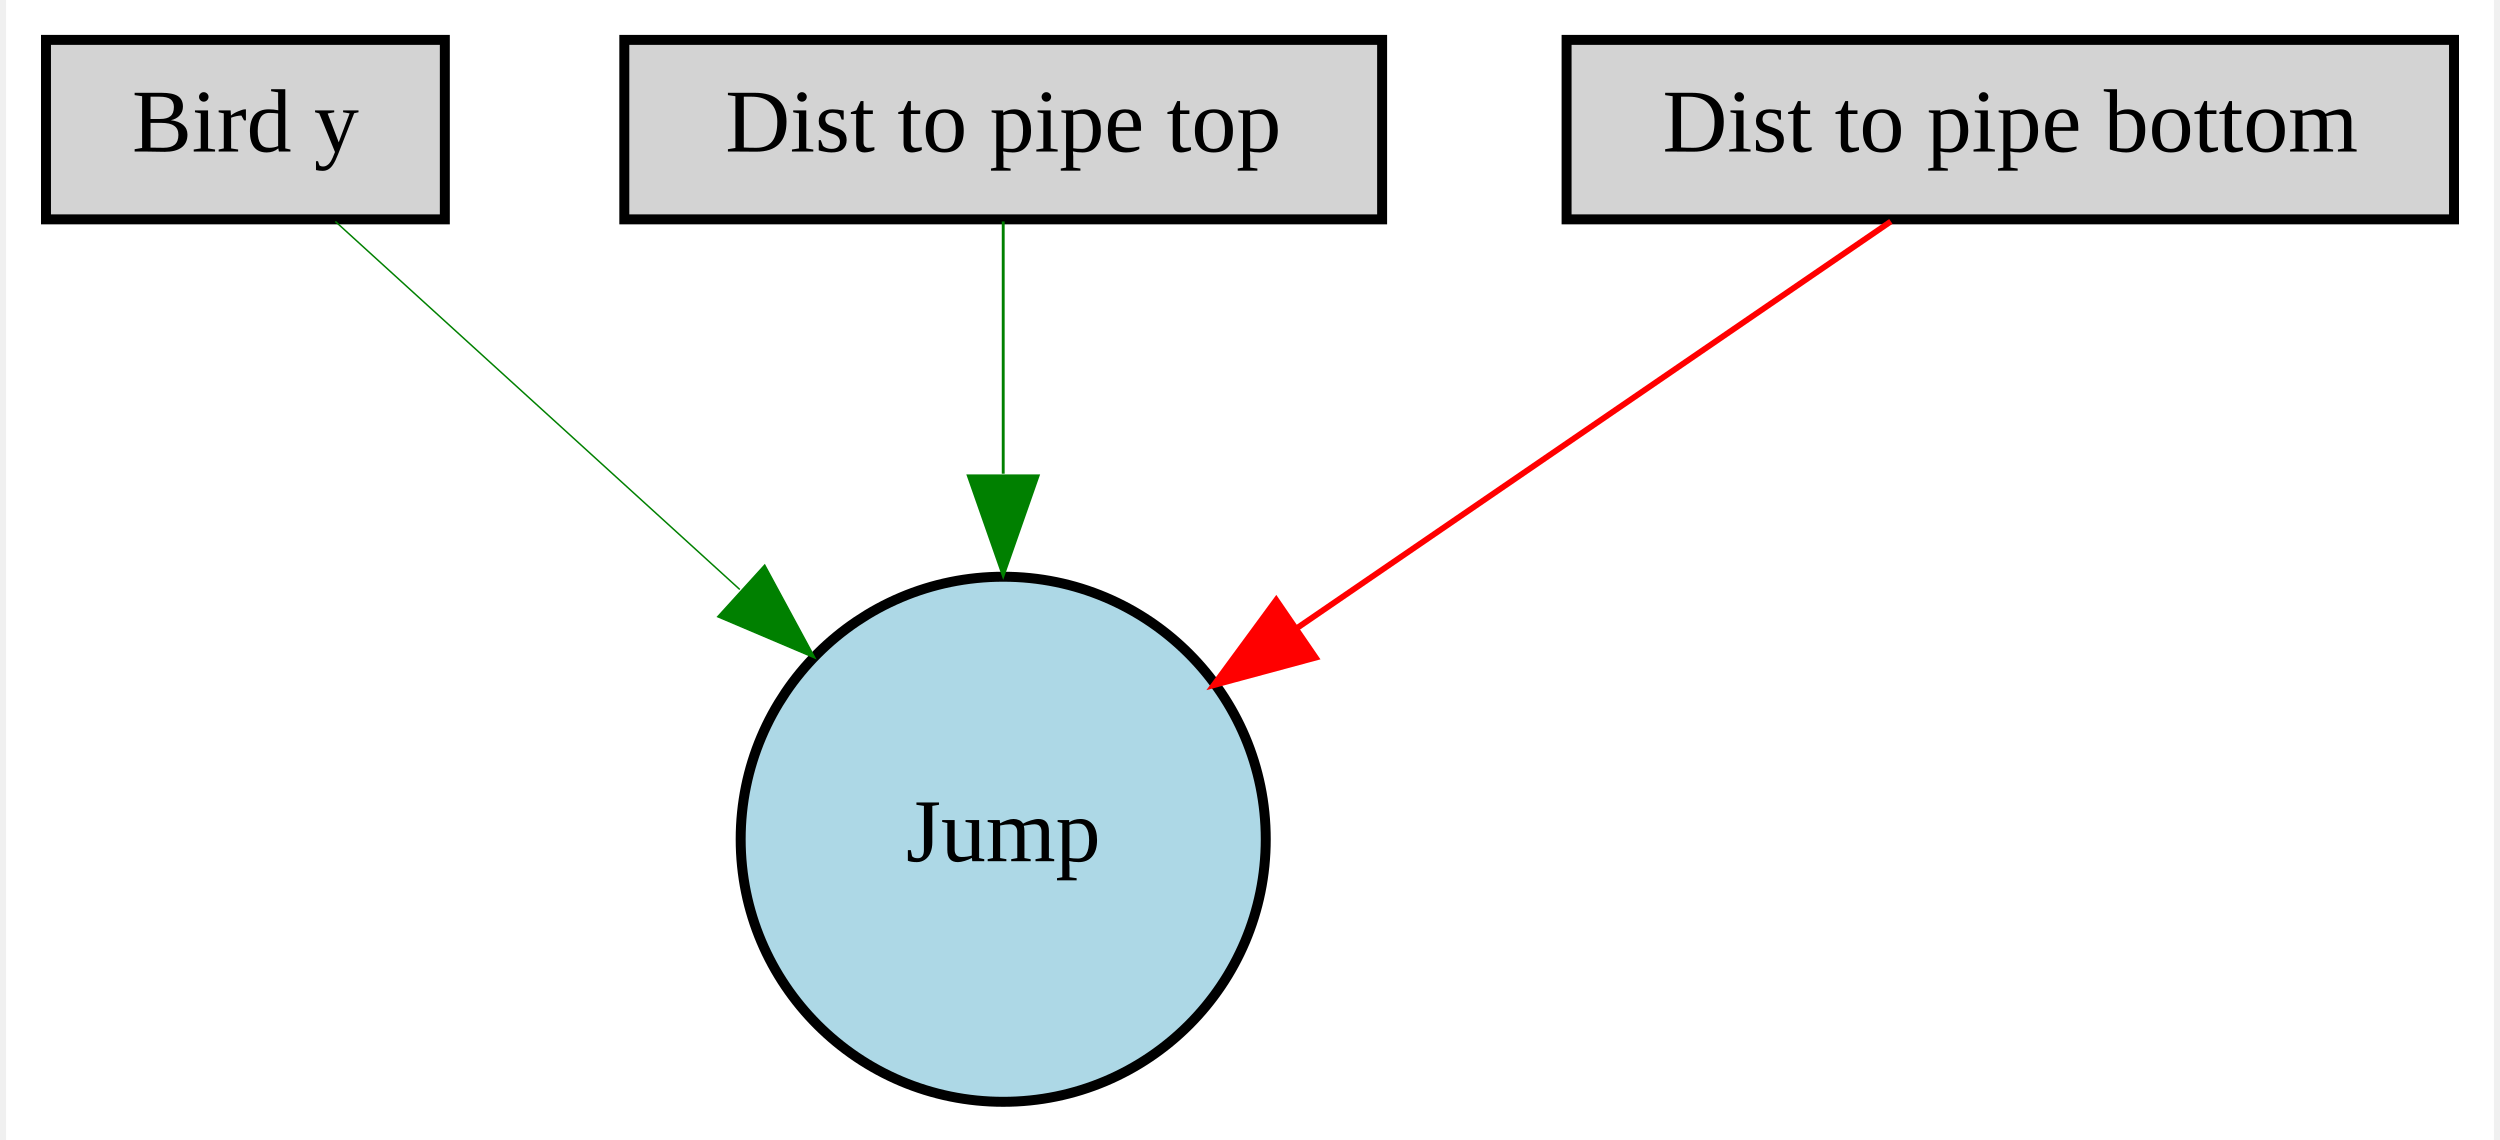
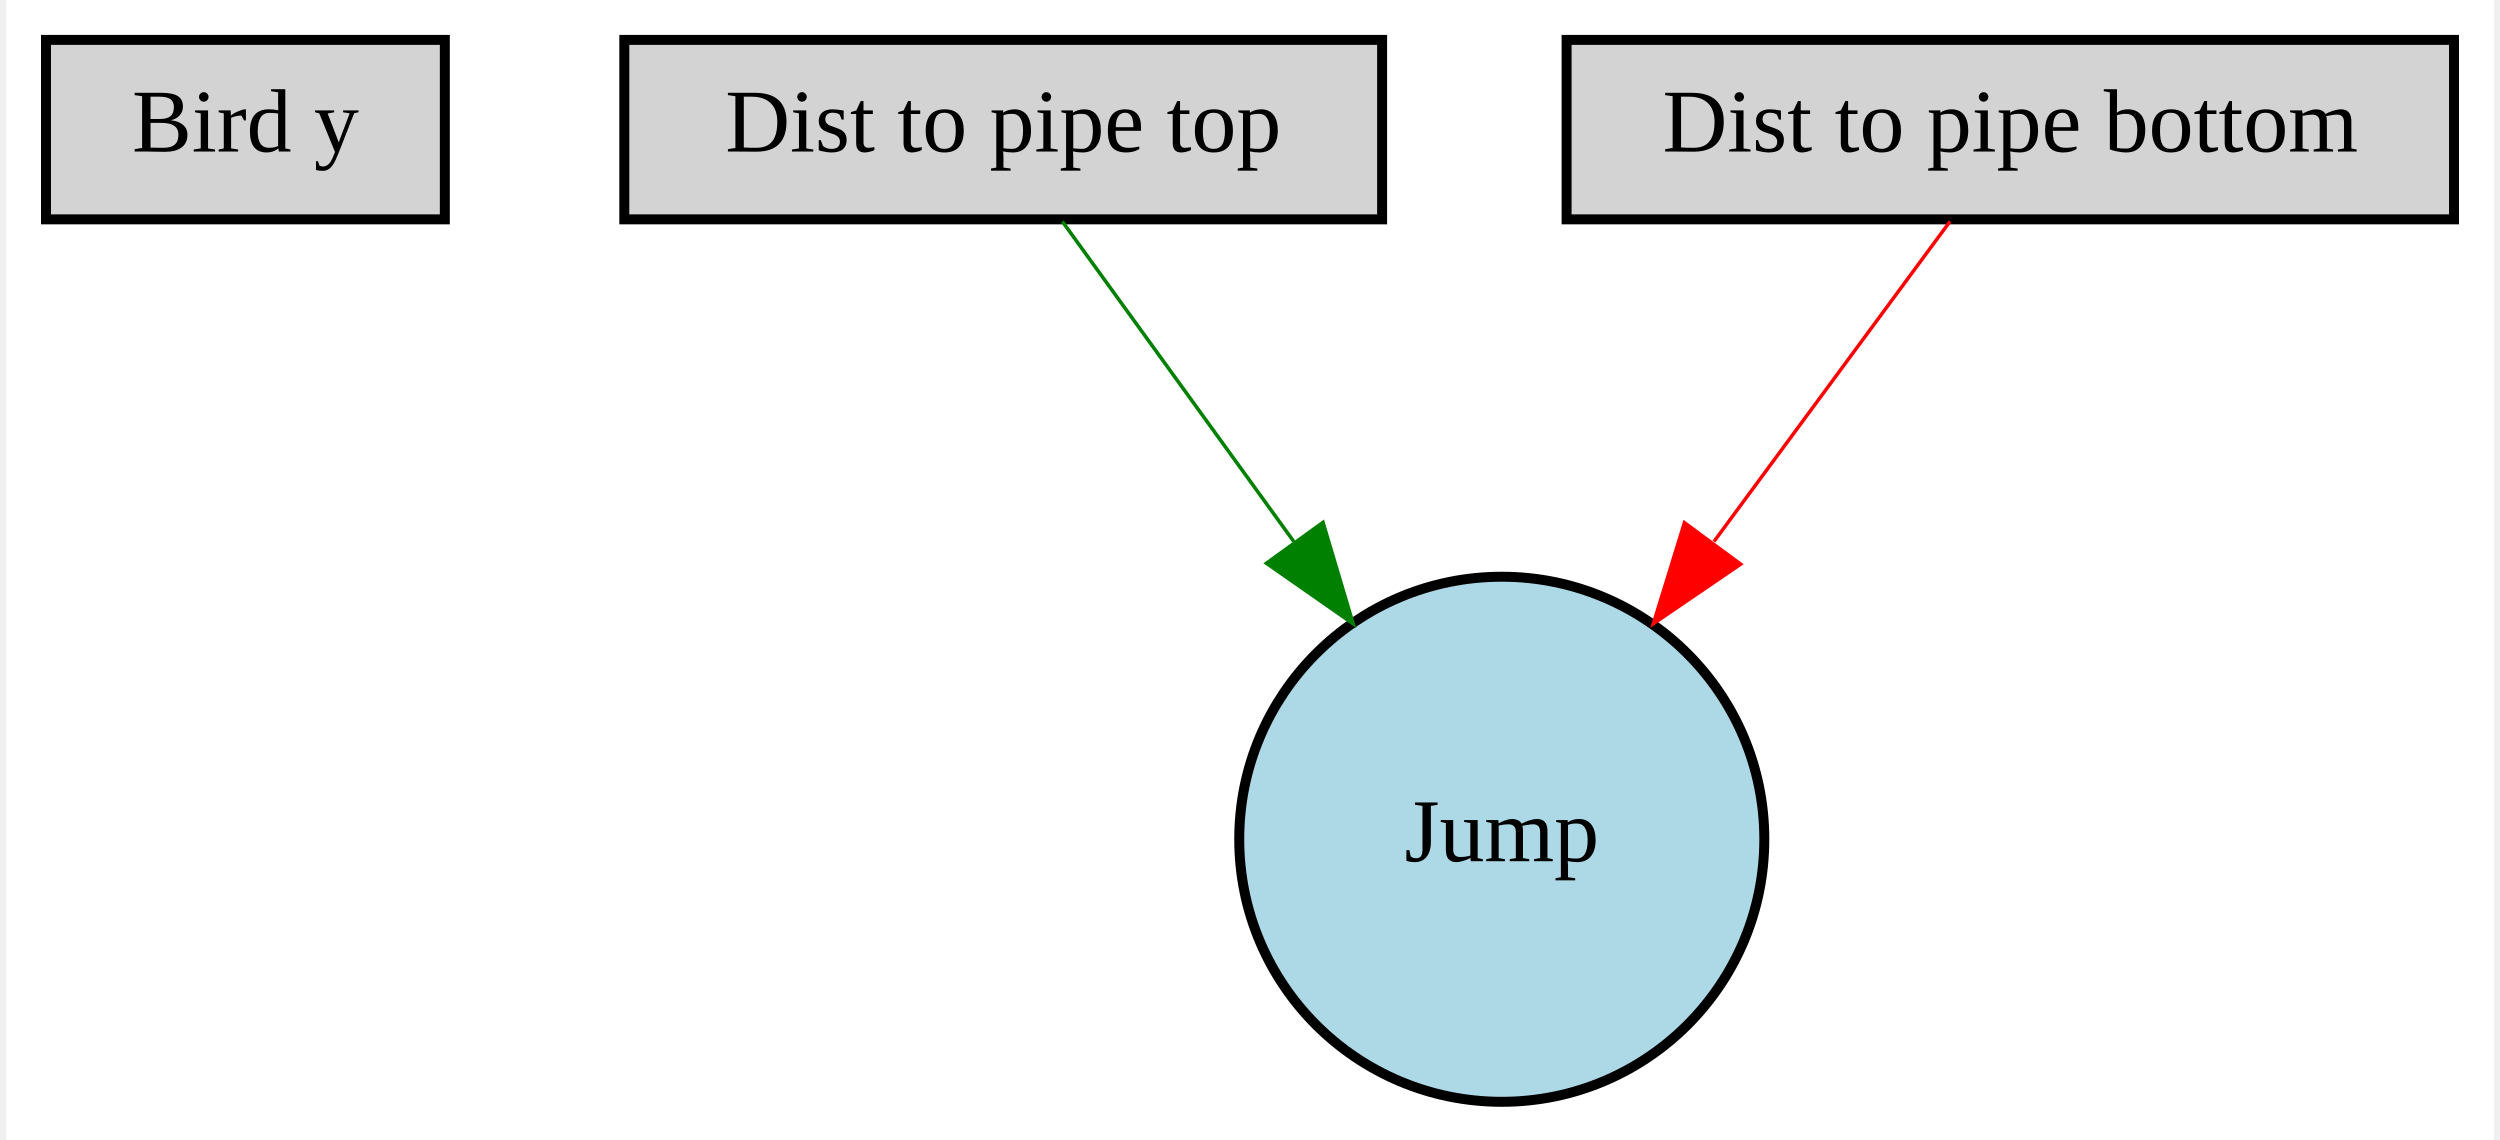
<svg xmlns="http://www.w3.org/2000/svg" width="250pt" height="114pt" viewBox="0.00 0.00 249.50 114.33">
  <g id="graph0" class="graph" transform="scale(1 1) rotate(0) translate(4 110.33)">
    <polygon fill="white" stroke="transparent" points="-4,4 -4,-110.33 245.5,-110.33 245.5,4 -4,4" />
    <g id="node1" class="node">
      <polygon fill="lightgray" stroke="black" points="40,-106.33 0,-106.33 0,-88.33 40,-88.33 40,-106.33" />
      <text text-anchor="middle" x="20" y="-95.13" font-family="Times New Roman,serif" font-size="9.00">Bird y</text>
    </g>
-     <g id="node4" class="node">
-       <ellipse fill="lightblue" stroke="black" cx="96" cy="-26.16" rx="26.33" ry="26.33" />
-       <text text-anchor="middle" x="96" y="-23.96" font-family="Times New Roman,serif" font-size="9.00">Jump</text>
-     </g>
-     <g id="edge1" class="edge">
-       <path fill="none" stroke="green" stroke-width="0.15" d="M29.02,-88.12C38.97,-79.06 55.45,-64.06 69.58,-51.21" />
-       <polygon fill="green" stroke="green" stroke-width="0.15" points="72.08,-53.66 77.12,-44.34 67.37,-48.48 72.08,-53.66" />
-     </g>
    <g id="node2" class="node">
      <polygon fill="lightgray" stroke="black" points="134,-106.33 58,-106.33 58,-88.33 134,-88.33 134,-106.33" />
      <text text-anchor="middle" x="96" y="-95.13" font-family="Times New Roman,serif" font-size="9.00">Dist to pipe top</text>
    </g>
-     <g id="edge2" class="edge">
-       <path fill="none" stroke="green" stroke-width="0.29" d="M96,-88.12C96,-81.71 96,-72.32 96,-62.82" />
-       <polygon fill="green" stroke="green" stroke-width="0.29" points="99.5,-62.61 96,-52.61 92.5,-62.61 99.5,-62.61" />
+     <g id="node4" class="node">
+       <ellipse fill="lightblue" stroke="black" cx="146" cy="-26.16" rx="26.33" ry="26.33" />
+       <text text-anchor="middle" x="146" y="-23.96" font-family="Times New Roman,serif" font-size="9.00">Jump</text>
+     </g>
+     <g id="edge1" class="edge">
+       <path fill="none" stroke="green" stroke-width="0.36" d="M101.93,-88.12C107.68,-80.17 116.73,-67.65 125.14,-56.02" />
+       <polygon fill="green" stroke="green" stroke-width="0.36" points="128.07,-57.94 131.09,-47.78 122.4,-53.84 128.07,-57.94" />
    </g>
    <g id="node3" class="node">
      <polygon fill="lightgray" stroke="black" points="241.5,-106.33 152.5,-106.33 152.5,-88.33 241.5,-88.33 241.5,-106.33" />
      <text text-anchor="middle" x="197" y="-95.13" font-family="Times New Roman,serif" font-size="9.00">Dist to pipe bottom</text>
    </g>
-     <g id="edge3" class="edge">
-       <path fill="none" stroke="red" stroke-width="0.59" d="M185.02,-88.12C170.45,-78.15 145.36,-60.96 125.52,-47.38" />
-       <polygon fill="red" stroke="red" stroke-width="0.59" points="127.34,-44.38 117.11,-41.62 123.38,-50.16 127.34,-44.38" />
+     <g id="edge2" class="edge">
+       <path fill="none" stroke="red" stroke-width="0.35" d="M190.95,-88.12C185.09,-80.17 175.86,-67.65 167.28,-56.02" />
+       <polygon fill="red" stroke="red" stroke-width="0.35" points="169.96,-53.75 161.2,-47.78 164.32,-57.91 169.96,-53.75" />
    </g>
  </g>
</svg>
